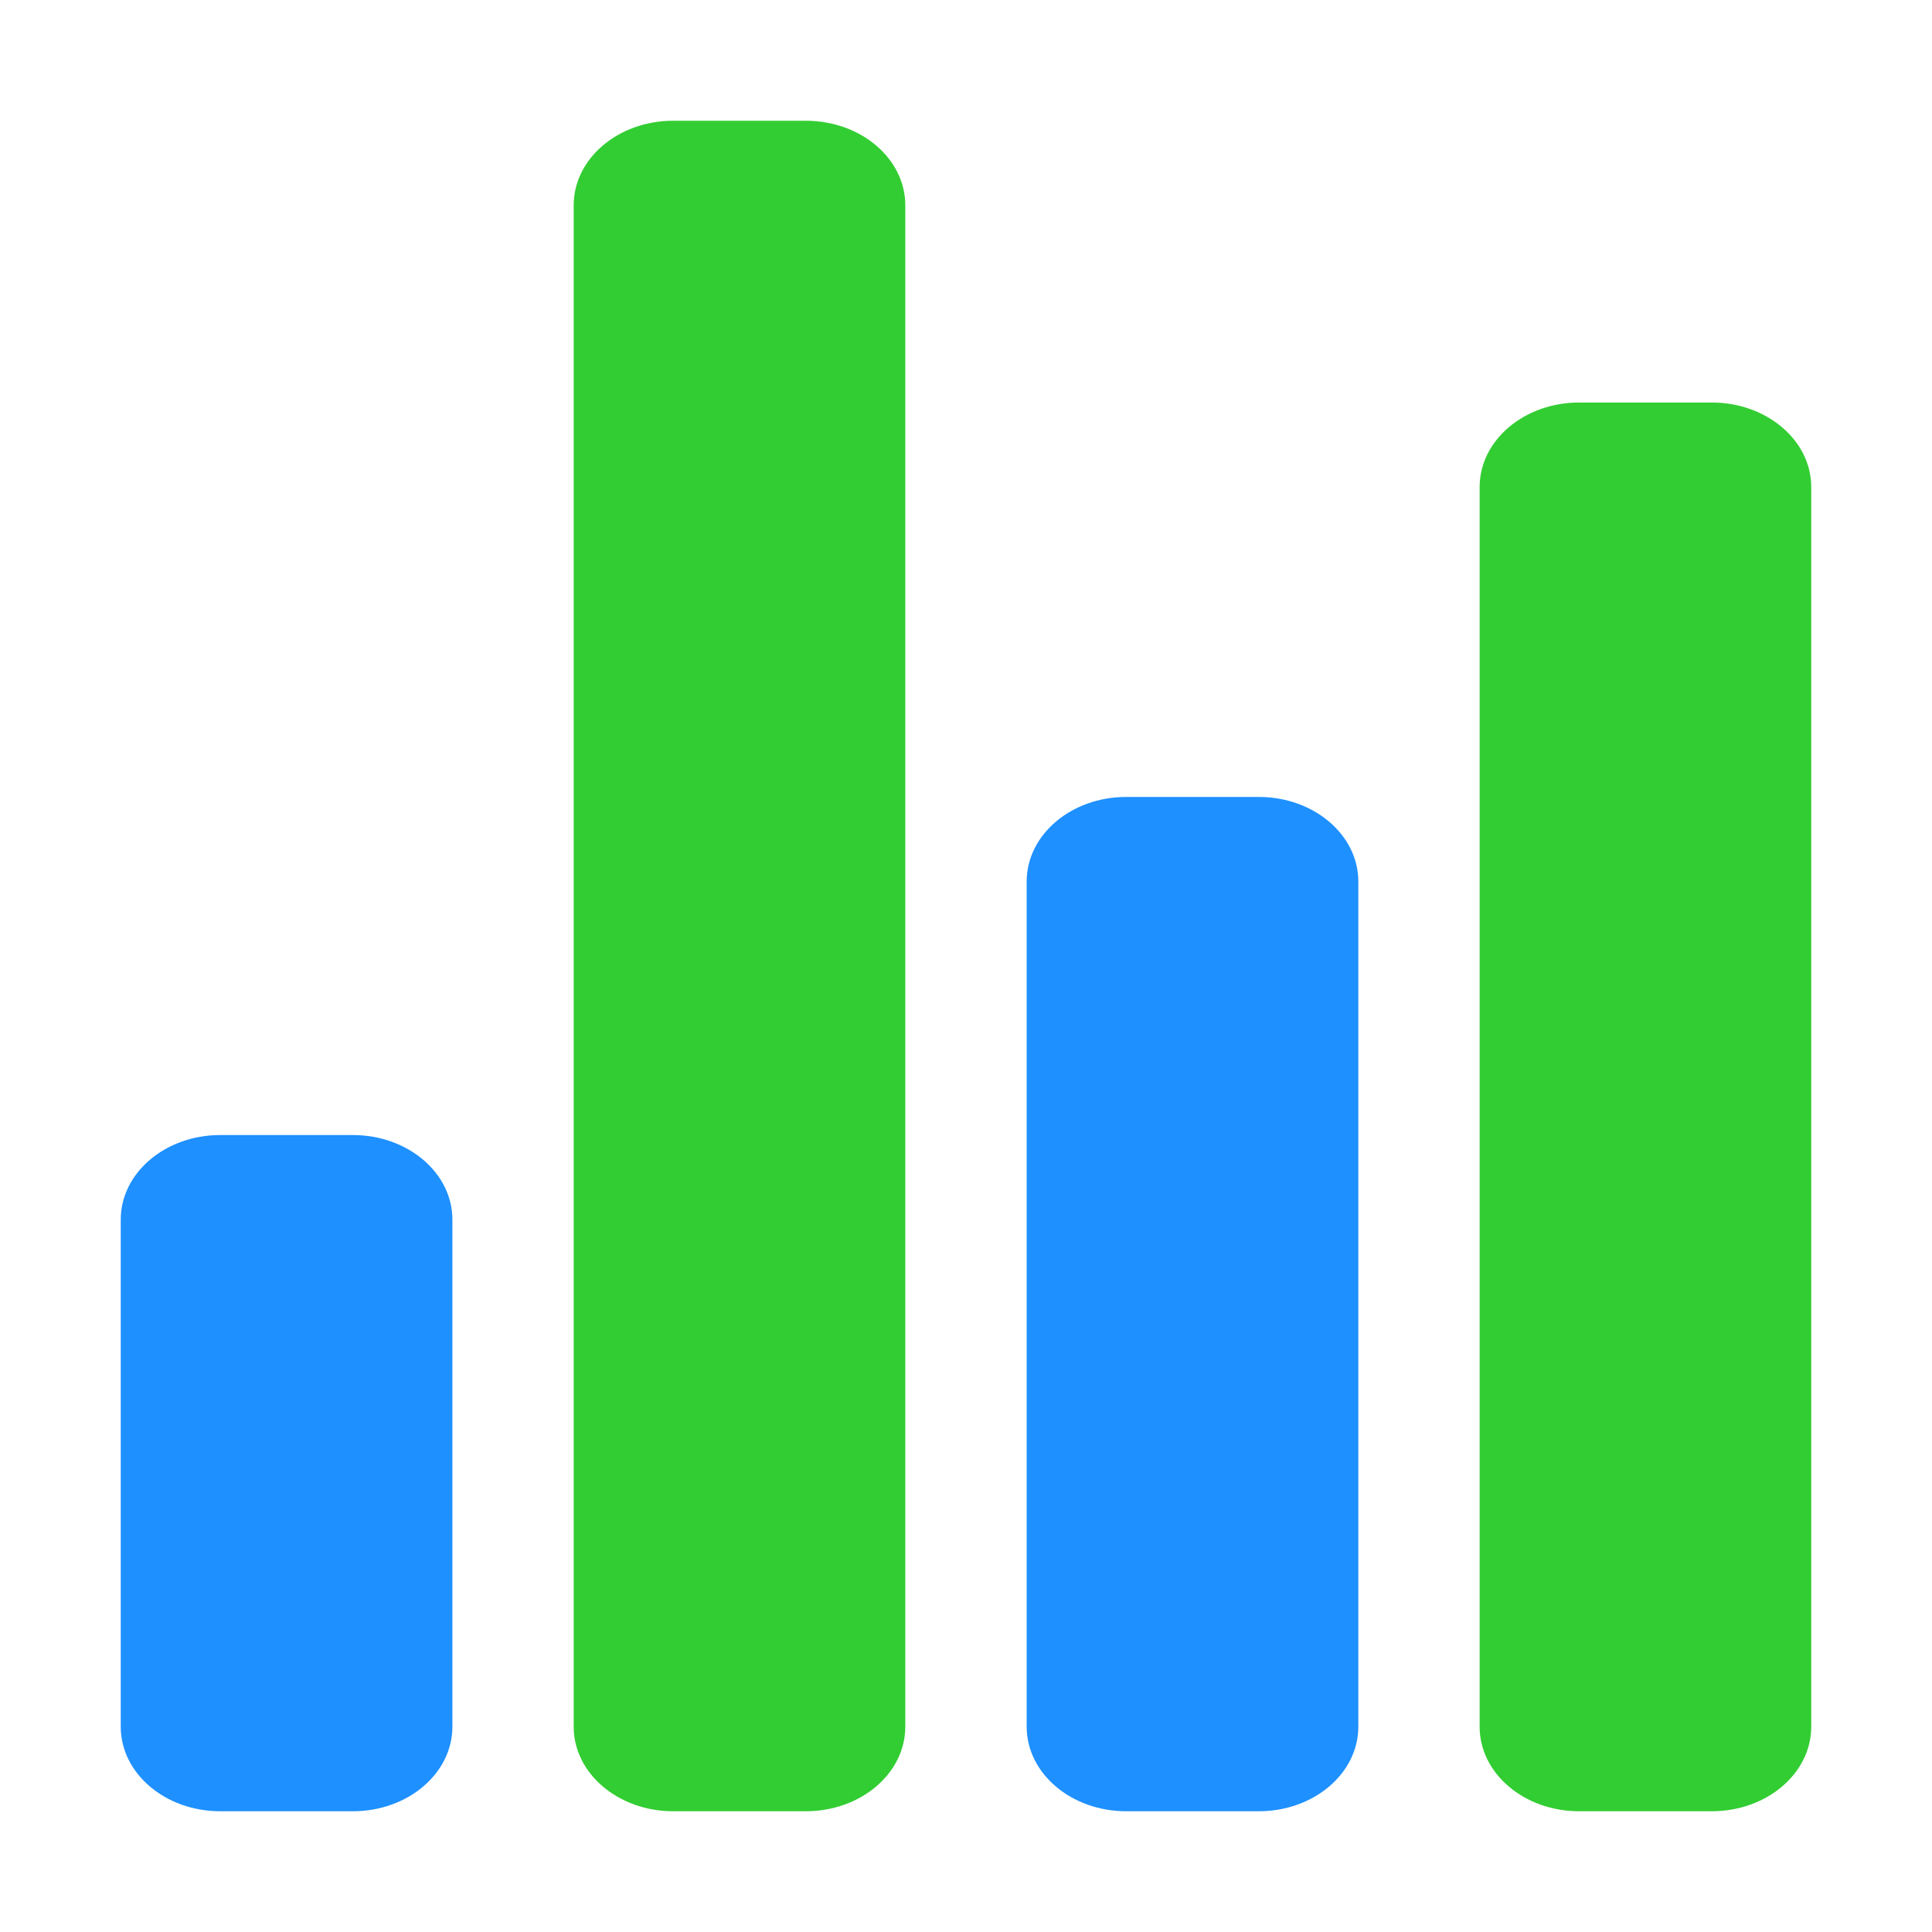
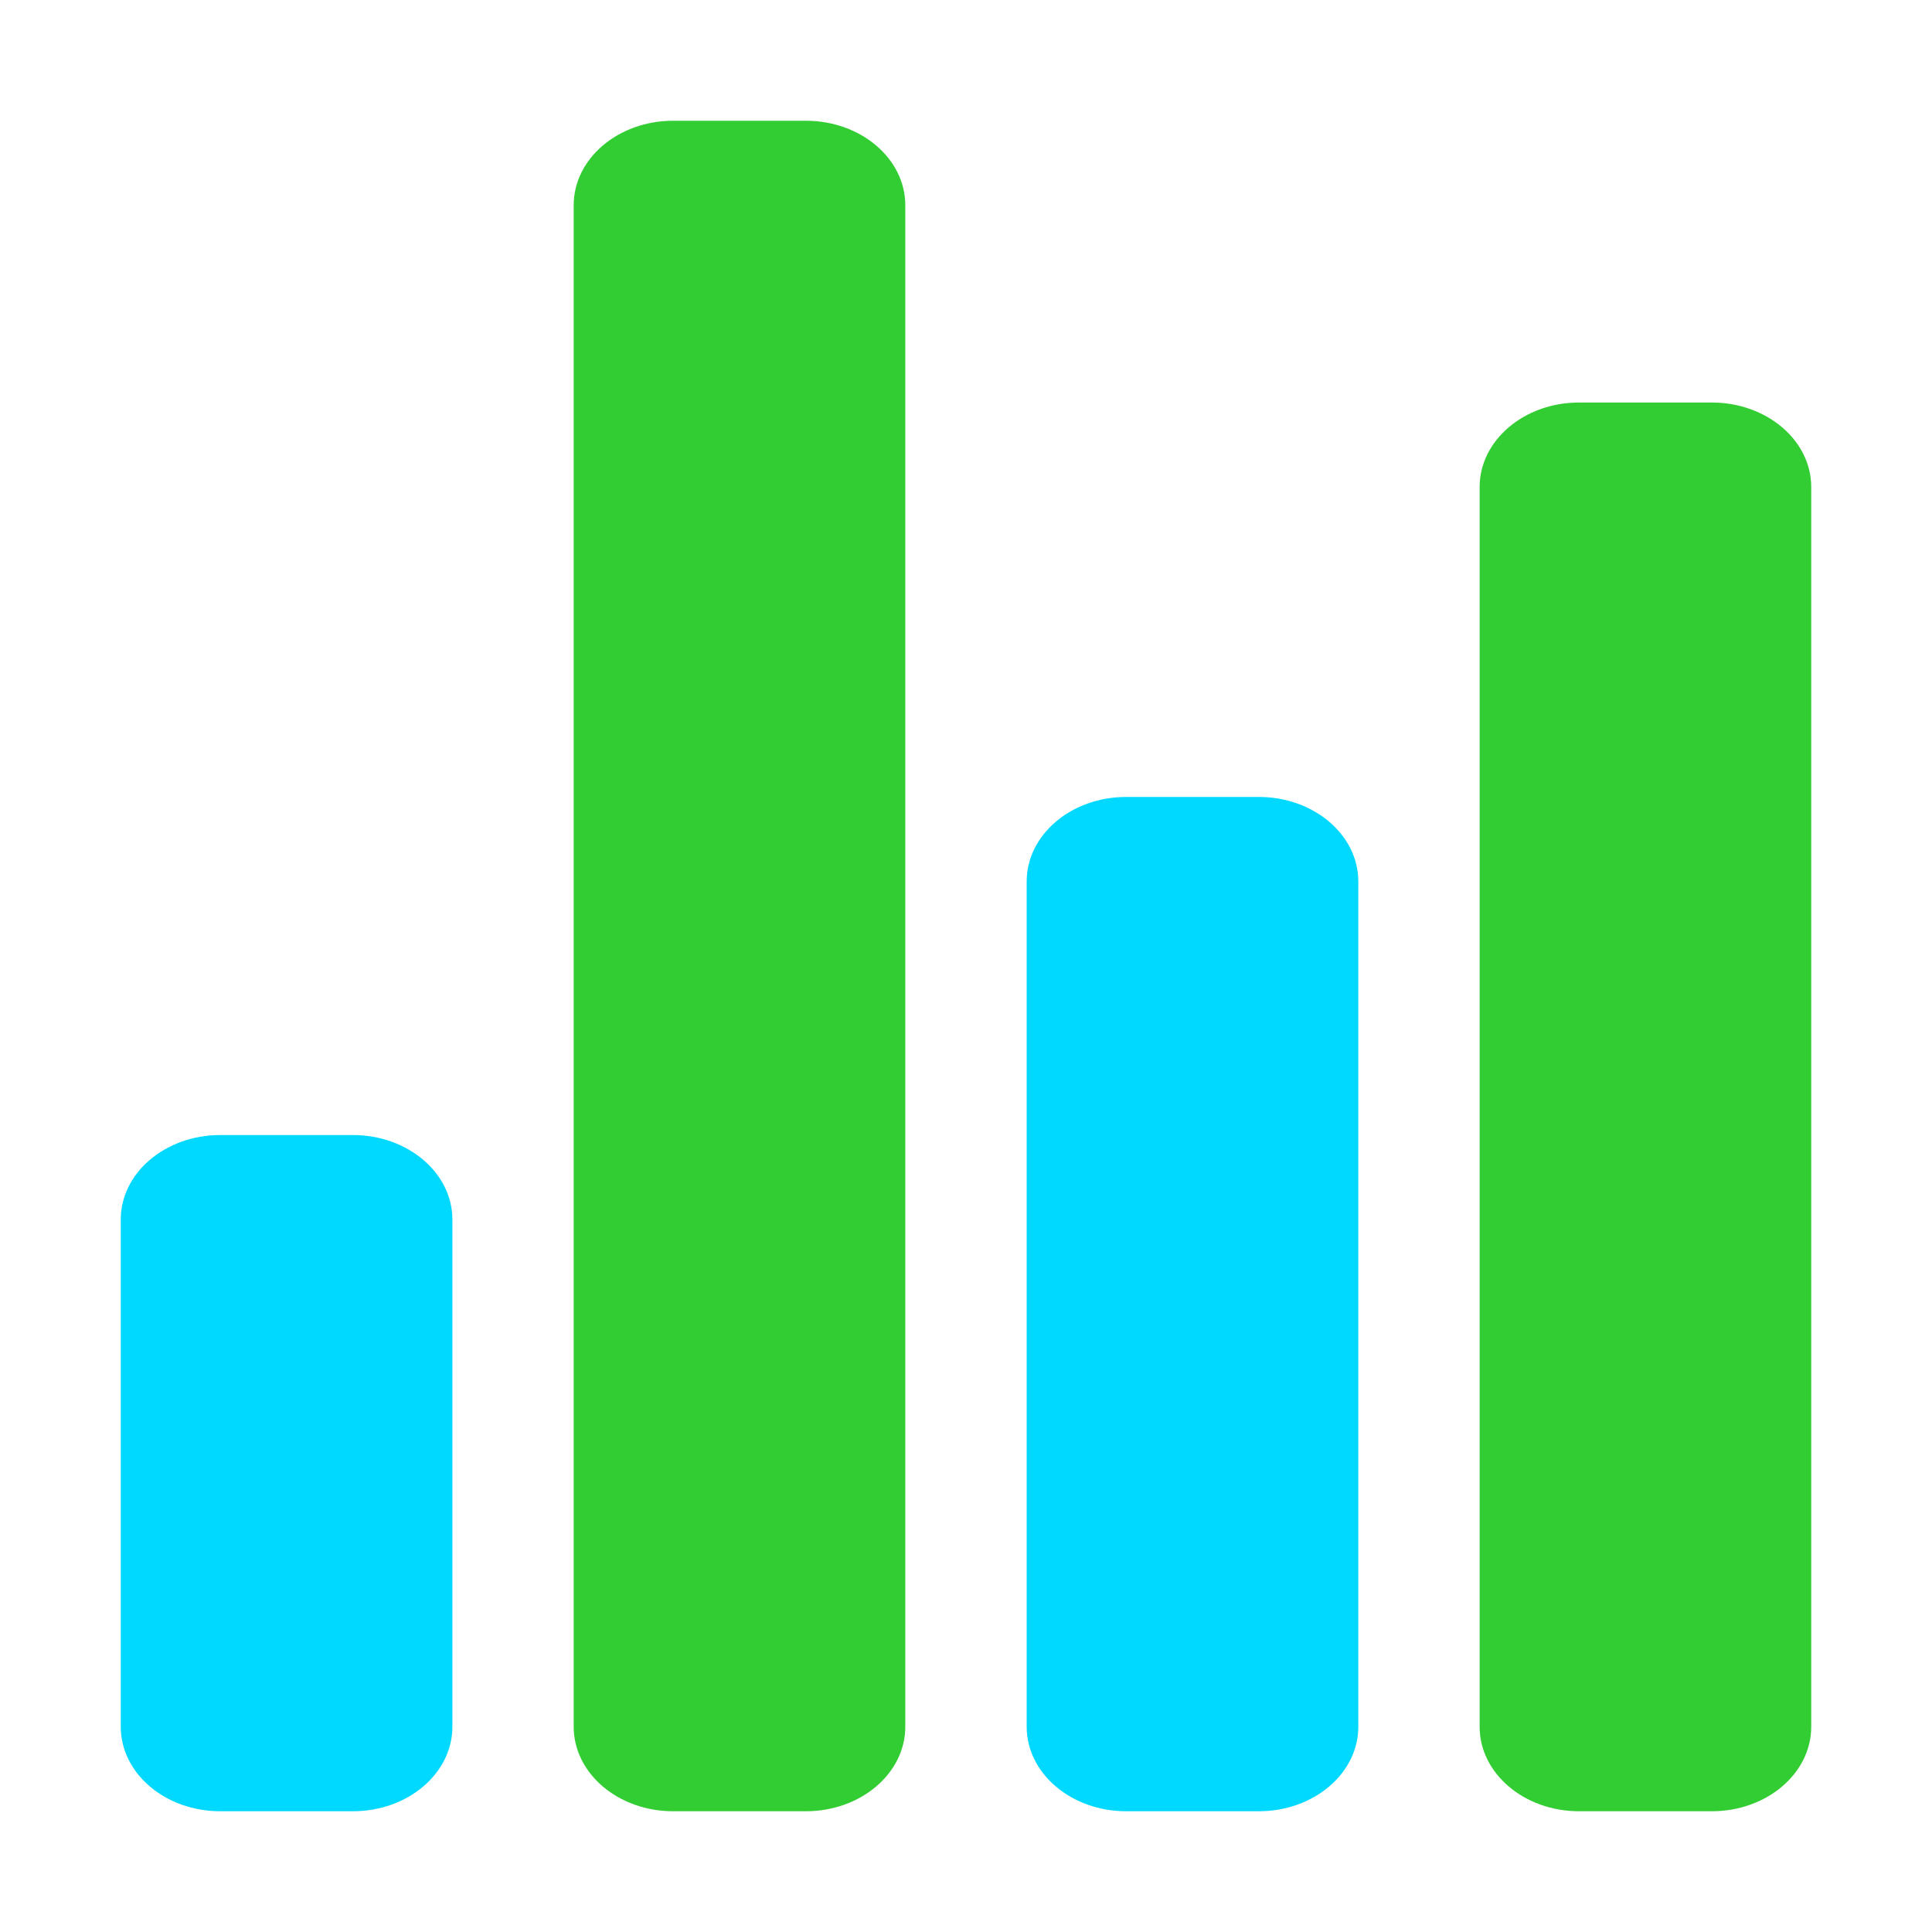
<svg xmlns="http://www.w3.org/2000/svg" height="32" viewBox="0 0 32 32" width="32">
-   <path d="m5.845 30h-2.197c-.91 0-1.648-.627-1.648-1.4v-8.4c0-.773.738-1.4 1.648-1.4h2.197c.91 0 1.648.627 1.648 1.4v8.4c0 .773-.738 1.4-1.648 1.4z" fill="#1e90ff" stroke-width="1.01" />
-   <path d="m20.85 30h-2.197c-.91 0-1.648-.627-1.648-1.4v-14c0-.773.738-1.4 1.648-1.4h2.197c.91 0 1.648.627 1.648 1.4v14c0 .773-.738 1.4-1.648 1.4z" fill="#1e90ff" stroke-width="1.01" />
+   <path d="m5.845 30h-2.197c-.91 0-1.648-.627-1.648-1.4v-8.4c0-.773.738-1.4 1.648-1.4h2.197c.91 0 1.648.627 1.648 1.4v8.4c0 .773-.738 1.4-1.648 1.4z" fill="#00d9ff" stroke-width="1.01" />
+   <path d="m20.85 30h-2.197c-.91 0-1.648-.627-1.648-1.4v-14c0-.773.738-1.4 1.648-1.4h2.197c.91 0 1.648.627 1.648 1.4v14c0 .773-.738 1.4-1.648 1.4z" fill="#00d9ff" stroke-width="1.01" />
  <g fill="#32cd32" transform="matrix(1.02014 0 0 1 -.040281 -2)">
    <path d="m27.832 32h-2.154c-.892 0-1.615-.627-1.615-1.4v-20.533c0-.773.723-1.4 1.615-1.4h2.154c.892 0 1.615.627 1.615 1.4v20.533c0 .773-.723 1.4-1.615 1.4z" />
    <path d="m13.123 32h-2.154c-.892 0-1.615-.627-1.615-1.4v-25.2c0-.773.723-1.4 1.615-1.4h2.154c.892 0 1.615.627 1.615 1.4v25.2c0 .773-.723 1.4-1.615 1.4z" />
  </g>
</svg>
